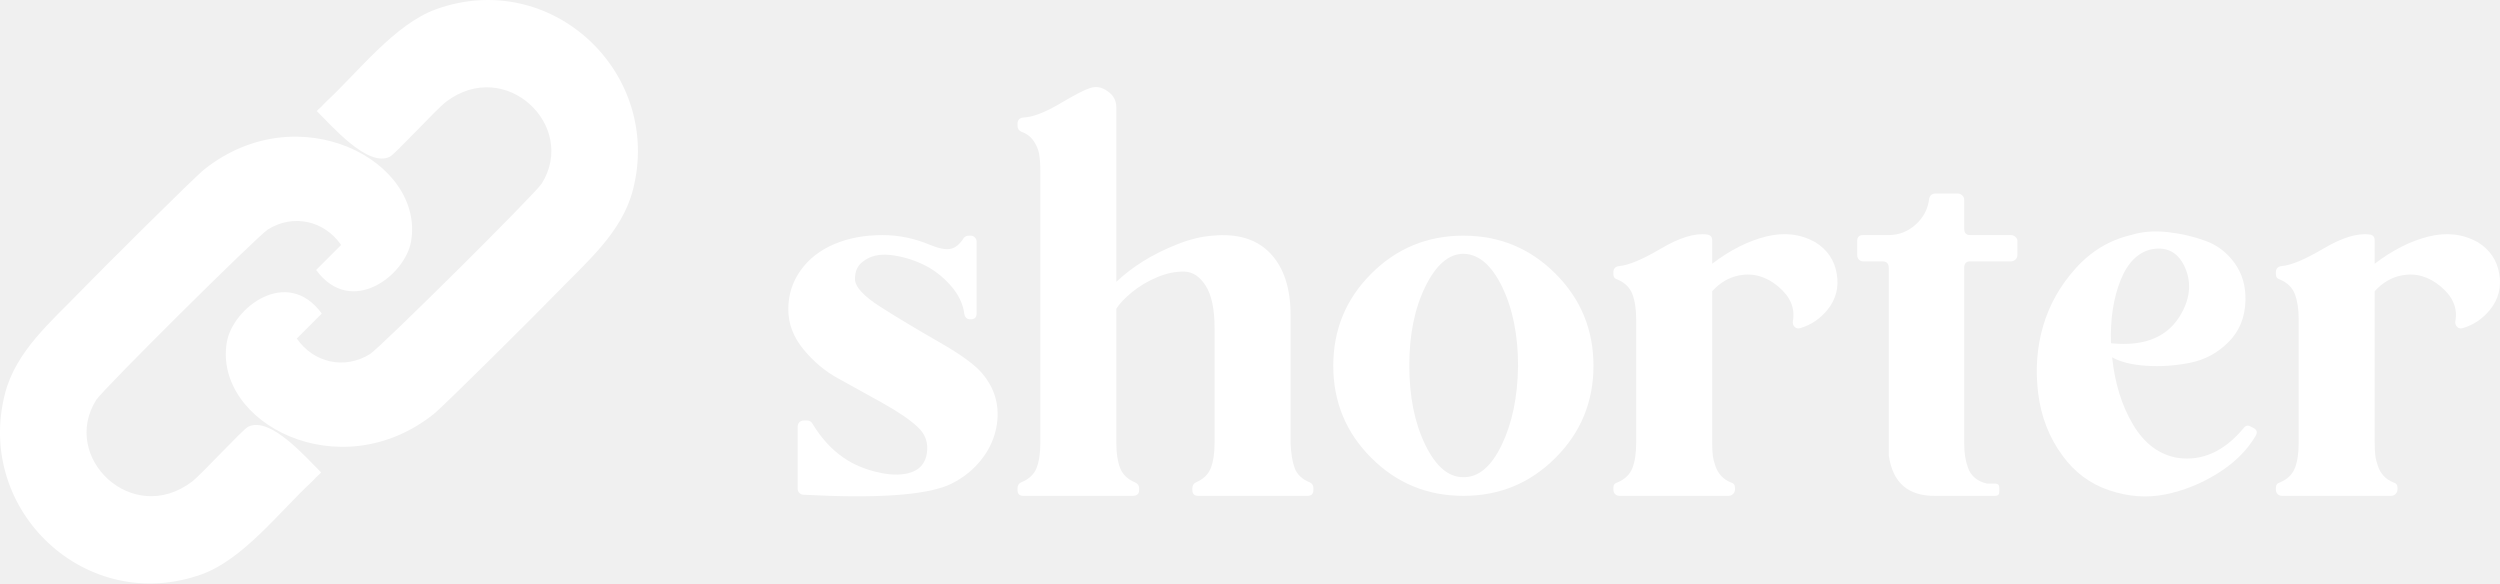
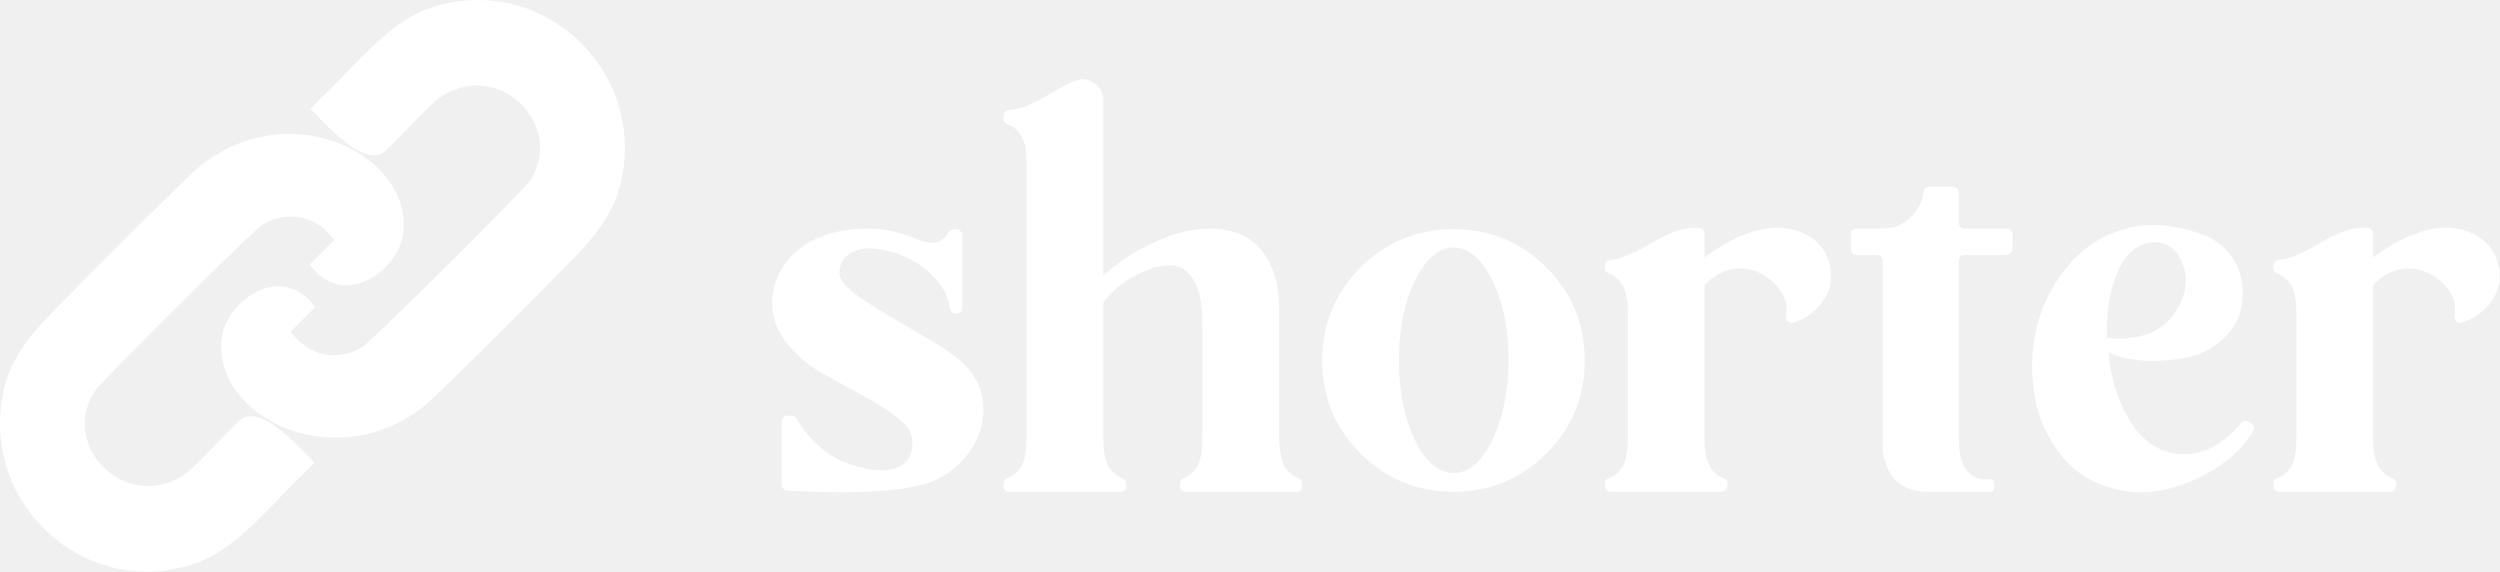
- <svg xmlns="http://www.w3.org/2000/svg" id="Layer_1" viewBox="0 0 2351.42 548.81">
+ <svg xmlns="http://www.w3.org/2000/svg" id="Layer_1" viewBox="0 0 2400.42 548.81">
  <defs>
    <style>
      .cls-1 {
        fill: #fff;
      }
    </style>
  </defs>
  <g id="Generative_Object">
    <g>
      <path class="cls-1" d="M293.24,453.16c-30.14,27.93-64.55,73-103.44,86.98-108.43,38.98-213.43-59.72-185.13-169.85,10.37-40.35,43.92-68.15,71.7-96.97,16.37-16.99,106.42-106.59,115.78-114.01,88.86-70.5,207.24-7.86,194.53,67.59-5.44,32.26-56.59,71.74-89.33,27.03l23.51-23.51c-15.86-22.94-44.91-29.42-68.76-14.69-9.69,5.98-155.58,150.79-161.62,160.44-33.87,54.17,33.89,119.19,89.92,76.99,8.74-6.58,47.87-49.2,52.89-51.72,20.92-10.5,54.93,29.42,68.76,42.9-1.28,1.7-5.67,5.08-5.88,5.88" />
      <path class="cls-1" d="M306.77,95.66c30.14-27.93,64.55-73,103.44-86.98,108.43-38.98,213.43,59.72,185.13,169.85-10.37,40.35-43.92,68.15-71.7,96.97-16.37,16.99-106.42,106.59-115.78,114.01-88.86,70.5-207.24,7.86-194.53-67.59,5.44-32.26,56.59-71.74,89.33-27.03l-23.51,23.51c15.86,22.94,44.91,29.42,68.76,14.69,9.69-5.98,155.58-150.79,161.62-160.44,33.87-54.17-33.89-119.19-89.92-76.99-8.74,6.58-47.87,49.2-52.89,51.72-20.92,10.5-54.93-29.42-68.76-42.9,1.28-1.7,5.67-5.08,5.88-5.88" />
    </g>
  </g>
  <g>
-     <path class="cls-1" d="M854.74,444.95c9.9-2.56,15.58-8.8,17.05-18.7,1.46-9.9-1.47-18.15-8.8-24.75-6.97-6.6-18.15-14.21-33.55-22.82-15.4-8.61-29.15-16.23-41.25-22.83-12.1-6.6-22.92-15.67-32.45-27.23-9.54-11.55-14.3-24.11-14.3-37.67s3.85-25.76,11.55-36.57c7.7-10.81,18.24-19.06,31.62-24.75,13.38-5.68,28.51-8.52,45.38-8.52,15.4,0,30.43,3.12,45.1,9.35,8.06,3.3,14.39,4.49,18.98,3.58,4.58-.91,8.71-4.31,12.38-10.17,1.1-1.46,2.75-2.2,4.95-2.2h1.65c1.46,0,2.75.55,3.85,1.65s1.65,2.39,1.65,3.85v67.65c0,3.67-1.84,5.5-5.5,5.5h-.55c-2.94,0-4.77-1.65-5.5-4.95-1.1-9.53-5.5-18.61-13.2-27.23-7.7-8.61-16.5-15.21-26.4-19.8-9.9-4.58-19.99-7.42-30.25-8.52-10.27-1.1-18.7.92-25.3,6.05-5.14,3.67-7.7,9.17-7.7,16.5s8.06,16.14,24.2,26.4c16.13,10.27,34.46,21.27,55,33,20.53,11.74,34.1,21.64,40.7,29.7,9.53,11.37,14.3,24.02,14.3,37.95,0,8.8-1.74,17.42-5.23,25.85-3.49,8.44-8.71,16.23-15.67,23.38-6.97,7.15-15.22,12.93-24.75,17.33-22.74,9.9-68.39,13.01-136.95,9.35-1.47,0-2.75-.55-3.85-1.65s-1.65-2.38-1.65-3.85v-58.3c0-1.83.55-3.3,1.65-4.4,1.1-1.1,2.56-1.65,4.4-1.65h2.75c2.2,0,3.85.92,4.95,2.75,8.43,13.94,18.33,24.75,29.7,32.45,8.43,5.87,18.61,10.27,30.52,13.2,11.91,2.94,22.09,3.3,30.52,1.1Z" />
-     <path class="cls-1" d="M978.49,160.6c0-6.23-.37-11.46-1.1-15.68-.74-4.21-2.47-8.34-5.22-12.38-2.75-4.03-6.7-6.96-11.83-8.8-2.2-1.1-3.3-2.93-3.3-5.5v-1.65c0-3.66,1.83-5.68,5.5-6.05,8.8-.36,20.16-4.67,34.1-12.92,13.93-8.25,23.28-13.11,28.05-14.58,5.86-2.2,11.55-1.28,17.05,2.75,5.5,3.67,8.25,8.8,8.25,15.4v163.9c7.33-6.96,15.68-13.38,25.03-19.25,9.35-5.86,19.98-11.18,31.9-15.95,11.91-4.76,23.19-7.51,33.82-8.25,23.46-2.2,41.53,3.39,54.18,16.77,12.65,13.39,18.97,32.73,18.97,58.02v120.45c.36,9.54,1.65,17.33,3.85,23.38s6.96,10.54,14.3,13.47c2.2,1.1,3.3,2.94,3.3,5.5v1.65c0,3.67-1.84,5.5-5.5,5.5h-102.85c-3.67,0-5.5-1.83-5.5-5.5v-1.65c0-2.56,1.1-4.4,3.3-5.5,6.96-2.93,11.63-7.42,14.02-13.47,2.38-6.05,3.58-13.84,3.58-23.38v-108.35c0-17.6-2.75-30.8-8.25-39.6-5.5-8.8-12.29-13.29-20.35-13.47-8.07-.18-16.5,1.56-25.3,5.22-8.8,3.67-16.69,8.34-23.65,14.03-6.97,5.69-11.92,10.91-14.85,15.67v126.5c0,9.54,1.19,17.33,3.57,23.38,2.38,6.05,7.06,10.54,14.03,13.47,2.56,1.1,3.85,2.94,3.85,5.5v1.65c0,3.67-2.02,5.5-6.05,5.5h-102.85c-3.67,0-5.5-1.83-5.5-5.5v-1.65c0-2.56,1.1-4.4,3.3-5.5,7.33-2.93,12.19-7.42,14.58-13.47,2.38-6.05,3.57-13.84,3.57-23.38V160.6Z" />
-     <path class="cls-1" d="M1289.78,257.4c23.83-23.83,52.71-35.75,86.62-35.75s62.79,11.92,86.62,35.75c23.83,23.84,35.75,52.71,35.75,86.62s-11.92,62.79-35.75,86.62-52.71,35.75-86.62,35.75-62.79-11.91-86.62-35.75c-23.84-23.83-35.75-52.71-35.75-86.62s11.91-62.79,35.75-86.62ZM1376.13,448.8c14.3.37,26.4-9.71,36.3-30.25,9.9-20.53,15.03-45.28,15.4-74.25,0-28.96-4.95-53.71-14.85-74.25-9.9-20.53-22-30.98-36.3-31.35-13.94,0-25.94,10.27-36.02,30.8-10.09,20.54-15.12,45.29-15.12,74.25s4.95,53.72,14.85,74.25c9.9,20.54,21.81,30.8,35.75,30.8Z" />
-     <path class="cls-1" d="M1610.43,226.05v22c16.86-12.83,33.73-21.36,50.6-25.57,16.86-4.21,32.26-2.48,46.2,5.22,11.36,6.97,18.15,16.87,20.35,29.7,2.2,12.84-.74,24.2-8.8,34.1-6.97,8.44-15.4,14.12-25.3,17.05-2.2.74-4.04.37-5.5-1.1-1.47-1.46-2.02-3.3-1.65-5.5,2.2-12.1-2.39-22.91-13.75-32.45-11.37-9.53-23.65-13.01-36.85-10.45-9.54,1.84-17.97,6.79-25.3,14.85v142.45c0,4.77.18,8.71.55,11.83.36,3.12,1.19,6.51,2.47,10.17,1.28,3.67,3.11,6.79,5.5,9.35,2.38,2.57,5.41,4.59,9.08,6.05,2.56.74,3.85,2.39,3.85,4.95v1.65c0,1.1-.27,2.11-.82,3.02-.55.92-1.29,1.65-2.2,2.2-.92.55-1.92.83-3.03.83h-102.3c-1.84,0-3.3-.55-4.4-1.65s-1.65-2.56-1.65-4.4v-1.65c0-2.56,1.28-4.21,3.85-4.95,6.96-2.93,11.64-7.42,14.03-13.47,2.38-6.05,3.58-14.03,3.58-23.92v-116.05c0-9.53-1.2-17.41-3.58-23.65-2.39-6.23-7.06-10.81-14.03-13.75-2.57-.73-3.85-2.38-3.85-4.95v-1.65c0-3.66,1.83-5.68,5.5-6.05,8.8-.73,21.91-6.23,39.33-16.5,17.41-10.26,31.8-14.66,43.17-13.2,3.3.37,4.95,2.2,4.95,5.5Z" />
-     <path class="cls-1" d="M1776.53,428.45v-176.55c0-4.03-2.02-6.05-6.05-6.05h-18.15c-1.47,0-2.75-.55-3.85-1.65-1.1-1.1-1.65-2.56-1.65-4.4v-13.2c0-3.66,1.83-5.5,5.5-5.5h24.2c9.53,0,17.96-3.3,25.3-9.9,7.33-6.6,11.55-14.66,12.65-24.2.73-3.3,2.75-4.95,6.05-4.95h20.9c1.46,0,2.84.55,4.12,1.65,1.28,1.1,1.92,2.57,1.92,4.4v26.95c0,4.04,1.83,6.05,5.5,6.05h38.5c1.46,0,2.84.55,4.12,1.65,1.28,1.1,1.93,2.39,1.93,3.85v13.2c0,1.84-.64,3.3-1.93,4.4-1.29,1.1-2.66,1.65-4.12,1.65h-38.5c-3.67,0-5.5,2.02-5.5,6.05v165c0,4.77.28,8.89.83,12.38.55,3.49,1.46,7.06,2.75,10.72,1.28,3.67,3.39,6.79,6.33,9.35,2.93,2.57,6.78,4.4,11.55,5.5h7.7c2.56,0,3.85,1.29,3.85,3.85v3.85c0,2.57-1.29,3.85-3.85,3.85h-56.1c-25.67.36-40.34-12.28-44-37.95Z" />
-     <path class="cls-1" d="M2121.37,410.3c-8.07,13.57-19.89,25.21-35.48,34.92-15.59,9.72-31.99,16.32-49.22,19.8-17.24,3.48-34.84,2.2-52.8-3.85-17.97-6.05-32.64-16.96-44-32.73-12.47-16.86-20.08-36.39-22.83-58.58-2.75-22.18-1.19-43.26,4.67-63.25,5.86-19.98,16.04-38.04,30.53-54.17,14.48-16.13,31.8-26.58,51.97-31.35,10.63-3.3,22.28-4.21,34.92-2.75,12.65,1.47,24.48,4.22,35.48,8.25,11,4.04,20.07,11,27.22,20.9s10.54,21.64,10.17,35.2c-.37,15.77-5.69,28.79-15.95,39.05-10.27,10.27-22.37,16.78-36.3,19.53-13.94,2.75-27.69,3.67-41.25,2.75-13.57-.91-24.2-3.58-31.9-7.97,2.56,24.57,9.16,45.74,19.8,63.52,10.63,17.79,24.56,28.14,41.8,31.08,23.1,3.3,43.81-6.05,62.15-28.05,1.83-2.56,4.21-2.93,7.15-1.1l2.2,1.1c3.3,1.84,3.85,4.4,1.65,7.7ZM2024.57,234.3c-13.2,2.57-23.19,12.29-29.97,29.15-6.79,16.87-9.81,36.67-9.08,59.4,32.26,3.3,54.45-6.23,66.55-28.6,8.43-15.4,9.16-30.25,2.2-44.55-6.24-12.46-16.14-17.6-29.7-15.4Z" />
-     <path class="cls-1" d="M2233.56,226.05v22c16.86-12.83,33.73-21.36,50.6-25.57,16.86-4.21,32.26-2.48,46.2,5.22,11.36,6.97,18.15,16.87,20.35,29.7,2.2,12.84-.74,24.2-8.8,34.1-6.97,8.44-15.4,14.12-25.3,17.05-2.2.74-4.04.37-5.5-1.1-1.47-1.46-2.02-3.3-1.65-5.5,2.2-12.1-2.39-22.91-13.75-32.45-11.37-9.53-23.65-13.01-36.85-10.45-9.54,1.84-17.97,6.79-25.3,14.85v142.45c0,4.77.18,8.71.55,11.83.36,3.12,1.19,6.51,2.47,10.17,1.28,3.67,3.11,6.79,5.5,9.35,2.38,2.57,5.41,4.59,9.08,6.05,2.56.74,3.85,2.39,3.85,4.95v1.65c0,1.1-.27,2.11-.82,3.02-.55.92-1.29,1.65-2.2,2.2-.92.55-1.92.83-3.03.83h-102.3c-1.84,0-3.3-.55-4.4-1.65s-1.65-2.56-1.65-4.4v-1.65c0-2.56,1.28-4.21,3.85-4.95,6.96-2.93,11.64-7.42,14.03-13.47,2.38-6.05,3.58-14.03,3.58-23.92v-116.05c0-9.53-1.2-17.41-3.58-23.65-2.39-6.23-7.06-10.81-14.03-13.75-2.57-.73-3.85-2.38-3.85-4.95v-1.65c0-3.66,1.83-5.68,5.5-6.05,8.8-.73,21.91-6.23,39.33-16.5,17.41-10.26,31.8-14.66,43.17-13.2,3.3.37,4.95,2.2,4.95,5.5Z" />
+     <path class="cls-1" d="M858.16,450.09c10.2-2.64,16.05-9.07,17.56-19.26,1.51-10.2-1.51-18.7-9.07-25.5-7.18-6.8-18.7-14.63-34.56-23.51-15.87-8.87-30.03-16.72-42.49-23.51-12.47-6.8-23.61-16.15-33.43-28.05-9.83-11.9-14.73-24.83-14.73-38.81s3.97-26.53,11.9-37.68c7.93-11.14,18.79-19.64,32.58-25.5,13.78-5.85,29.37-8.78,46.74-8.78,15.86,0,31.35,3.21,46.46,9.63,8.3,3.4,14.82,4.63,19.55,3.68,4.72-.94,8.97-4.44,12.75-10.48,1.13-1.51,2.83-2.27,5.1-2.27h1.7c1.51,0,2.83.57,3.97,1.7s1.7,2.46,1.7,3.97v69.69c0,3.78-1.89,5.67-5.67,5.67h-.57c-3.03,0-4.91-1.7-5.67-5.1-1.13-9.82-5.67-19.17-13.6-28.05-7.93-8.87-17-15.67-27.2-20.4-10.2-4.72-20.59-7.65-31.16-8.78-10.58-1.13-19.26.95-26.06,6.23-5.29,3.78-7.93,9.45-7.93,17s8.3,16.63,24.93,27.2c16.62,10.58,35.5,21.91,56.66,34,21.15,12.09,35.13,22.29,41.93,30.6,9.82,11.71,14.73,24.74,14.73,39.1,0,9.07-1.8,17.95-5.38,26.63-3.59,8.69-8.98,16.72-16.15,24.08-7.18,7.37-15.68,13.32-25.5,17.85-23.43,10.2-70.45,13.4-141.08,9.63-1.51,0-2.83-.57-3.97-1.7s-1.7-2.45-1.7-3.97v-60.06c0-1.89.57-3.4,1.7-4.53,1.13-1.13,2.64-1.7,4.53-1.7h2.83c2.27,0,3.97.95,5.1,2.83,8.69,14.36,18.88,25.5,30.6,33.43,8.68,6.05,19.17,10.58,31.45,13.6,12.27,3.03,22.75,3.4,31.45,1.13Z" />
+     <path class="cls-1" d="M985.64,157.16c0-6.42-.38-11.8-1.13-16.15-.76-4.34-2.55-8.59-5.38-12.75-2.83-4.15-6.9-7.17-12.18-9.07-2.27-1.13-3.4-3.02-3.4-5.67v-1.7c0-3.77,1.89-5.85,5.67-6.23,9.06-.37,20.77-4.82,35.13-13.31,14.35-8.5,23.98-13.5,28.9-15.01,6.04-2.27,11.9-1.32,17.57,2.83,5.67,3.78,8.5,9.07,8.5,15.86v168.85c7.55-7.17,16.15-13.78,25.78-19.83,9.63-6.04,20.58-11.52,32.86-16.43,12.27-4.9,23.89-7.74,34.84-8.5,24.17-2.27,42.78,3.5,55.81,17.28,13.03,13.79,19.55,33.71,19.55,59.78v124.08c.37,9.83,1.7,17.85,3.97,24.08,2.27,6.23,7.17,10.86,14.73,13.88,2.27,1.13,3.4,3.03,3.4,5.67v1.7c0,3.78-1.89,5.67-5.67,5.67h-105.95c-3.78,0-5.67-1.89-5.67-5.67v-1.7c0-2.64,1.13-4.53,3.4-5.67,7.17-3.02,11.99-7.65,14.45-13.88,2.45-6.23,3.68-14.25,3.68-24.08v-111.62c0-18.13-2.83-31.73-8.5-40.8-5.67-9.07-12.66-13.69-20.96-13.88-8.31-.19-17,1.61-26.06,5.38-9.07,3.78-17.19,8.6-24.36,14.45-7.18,5.86-12.28,11.24-15.3,16.15v130.32c0,9.83,1.22,17.85,3.68,24.08,2.45,6.23,7.27,10.86,14.45,13.88,2.64,1.13,3.97,3.03,3.97,5.67v1.7c0,3.78-2.08,5.67-6.23,5.67h-105.95c-3.78,0-5.67-1.89-5.67-5.67v-1.7c0-2.64,1.13-4.53,3.4-5.67,7.55-3.02,12.55-7.65,15.02-13.88,2.45-6.23,3.68-14.25,3.68-24.08V157.16Z" />
+     <path class="cls-1" d="M1306.33,256.88c24.55-24.55,54.3-36.83,89.24-36.83s64.68,12.28,89.24,36.83c24.55,24.56,36.83,54.3,36.83,89.24s-12.28,64.69-36.83,89.24c-24.56,24.56-54.3,36.83-89.24,36.83s-64.69-12.27-89.24-36.83c-24.56-24.55-36.83-54.3-36.83-89.24s12.27-64.68,36.83-89.24ZM1395.28,454.06c14.73.38,27.2-10,37.4-31.16,10.2-21.15,15.48-46.65,15.87-76.49,0-29.83-5.1-55.33-15.3-76.49-10.2-21.15-22.66-31.92-37.4-32.3-14.36,0-26.73,10.58-37.11,31.73-10.39,21.16-15.58,46.66-15.58,76.49s5.1,55.34,15.3,76.49c10.2,21.16,22.47,31.73,36.83,31.73Z" />
+     <path class="cls-1" d="M1636.65,224.59v22.66c17.37-13.22,34.75-22,52.13-26.35,17.37-4.34,33.23-2.55,47.59,5.38,11.7,7.18,18.7,17.38,20.96,30.6,2.27,13.23-.76,24.93-9.07,35.13-7.18,8.69-15.87,14.55-26.06,17.57-2.27.76-4.16.38-5.67-1.13-1.51-1.51-2.08-3.4-1.7-5.67,2.27-12.46-2.46-23.6-14.16-33.43-11.71-9.82-24.36-13.4-37.96-10.77-9.83,1.89-18.51,6.99-26.06,15.3v146.75c0,4.91.19,8.98.57,12.18.37,3.21,1.22,6.71,2.55,10.48,1.32,3.78,3.21,6.99,5.67,9.63,2.45,2.65,5.57,4.73,9.35,6.23,2.64.76,3.97,2.46,3.97,5.1v1.7c0,1.13-.28,2.18-.85,3.12-.57.95-1.33,1.7-2.27,2.27-.95.57-1.98.85-3.12.85h-105.39c-1.89,0-3.4-.57-4.53-1.7s-1.7-2.64-1.7-4.53v-1.7c0-2.64,1.32-4.34,3.97-5.1,7.17-3.02,11.99-7.65,14.45-13.88,2.45-6.23,3.68-14.45,3.68-24.65v-119.55c0-9.82-1.23-17.94-3.68-24.36-2.46-6.42-7.28-11.14-14.45-14.16-2.65-.75-3.97-2.45-3.97-5.1v-1.7c0-3.77,1.89-5.85,5.67-6.23,9.07-.75,22.57-6.42,40.51-17,17.94-10.57,32.76-15.1,44.48-13.6,3.4.38,5.1,2.27,5.1,5.67Z" />
+     <path class="cls-1" d="M1807.76,433.09v-181.88c0-4.15-2.08-6.23-6.23-6.23h-18.7c-1.51,0-2.83-.57-3.97-1.7-1.13-1.13-1.7-2.64-1.7-4.53v-13.6c0-3.77,1.89-5.67,5.67-5.67h24.93c9.82,0,18.5-3.4,26.06-10.2,7.55-6.8,11.9-15.1,13.03-24.93.75-3.4,2.83-5.1,6.23-5.1h21.53c1.51,0,2.92.57,4.25,1.7,1.32,1.13,1.98,2.65,1.98,4.53v27.76c0,4.16,1.89,6.23,5.67,6.23h39.66c1.51,0,2.92.57,4.25,1.7,1.32,1.13,1.98,2.46,1.98,3.97v13.6c0,1.89-.66,3.4-1.98,4.53-1.33,1.13-2.74,1.7-4.25,1.7h-39.66c-3.78,0-5.67,2.08-5.67,6.23v169.98c0,4.91.28,9.16.85,12.75.57,3.59,1.51,7.28,2.83,11.05,1.32,3.78,3.49,6.99,6.52,9.63,3.02,2.65,6.98,4.53,11.9,5.67h7.93c2.64,0,3.97,1.33,3.97,3.97v3.97c0,2.65-1.33,3.97-3.97,3.97h-57.79c-26.44.37-41.56-12.65-45.33-39.1Z" />
+     <path class="cls-1" d="M2163.01,414.4c-8.31,13.98-20.49,25.97-36.55,35.98-16.06,10.01-32.96,16.81-50.71,20.4-17.76,3.59-35.89,2.27-54.39-3.97-18.51-6.23-33.62-17.47-45.33-33.71-12.85-17.37-20.68-37.48-23.51-60.34-2.83-22.85-1.23-44.57,4.82-65.16,6.04-20.58,16.52-39.18,31.45-55.81,14.92-16.62,32.76-27.38,53.54-32.3,10.95-3.4,22.95-4.34,35.98-2.83,13.03,1.51,25.21,4.35,36.55,8.5,11.33,4.16,20.68,11.33,28.05,21.53,7.37,10.2,10.85,22.29,10.48,36.26-.38,16.25-5.86,29.66-16.43,40.23-10.58,10.58-23.04,17.28-37.4,20.11-14.36,2.83-28.52,3.78-42.49,2.83-13.98-.94-24.93-3.68-32.86-8.22,2.64,25.31,9.44,47.12,20.4,65.44,10.95,18.33,25.3,28.99,43.06,32.01,23.8,3.4,45.13-6.23,64.03-28.9,1.89-2.64,4.34-3.02,7.37-1.13l2.27,1.13c3.4,1.89,3.97,4.53,1.7,7.93ZM2063.28,233.09c-13.6,2.65-23.89,12.66-30.88,30.03-6.99,17.38-10.11,37.78-9.35,61.19,33.23,3.4,56.09-6.42,68.56-29.46,8.69-15.86,9.44-31.16,2.27-45.89-6.43-12.84-16.63-18.13-30.6-15.86Z" />
+     <path class="cls-1" d="M2278.59,224.59v22.66c17.37-13.22,34.75-22,52.13-26.35,17.37-4.34,33.23-2.55,47.59,5.38,11.7,7.18,18.7,17.38,20.96,30.6,2.27,13.23-.76,24.93-9.07,35.13-7.18,8.69-15.87,14.55-26.06,17.57-2.27.76-4.16.38-5.67-1.13-1.51-1.51-2.08-3.4-1.7-5.67,2.27-12.46-2.46-23.6-14.16-33.43-11.71-9.82-24.36-13.4-37.96-10.77-9.83,1.89-18.51,6.99-26.06,15.3v146.75c0,4.91.19,8.98.57,12.18.37,3.21,1.22,6.71,2.55,10.48,1.32,3.78,3.21,6.99,5.67,9.63,2.45,2.65,5.57,4.73,9.35,6.23,2.64.76,3.97,2.46,3.97,5.1v1.7c0,1.13-.28,2.18-.85,3.12-.57.95-1.33,1.7-2.27,2.27-.95.57-1.98.85-3.12.85h-105.39c-1.89,0-3.4-.57-4.53-1.7s-1.7-2.64-1.7-4.53v-1.7c0-2.64,1.32-4.34,3.97-5.1,7.17-3.02,11.99-7.65,14.45-13.88,2.45-6.23,3.68-14.45,3.68-24.65v-119.55c0-9.82-1.23-17.94-3.68-24.36-2.46-6.42-7.28-11.14-14.45-14.16-2.65-.75-3.97-2.45-3.97-5.1v-1.7c0-3.77,1.89-5.85,5.67-6.23,9.07-.75,22.57-6.42,40.51-17,17.94-10.57,32.76-15.1,44.48-13.6,3.4.38,5.1,2.27,5.1,5.67Z" />
  </g>
</svg>
